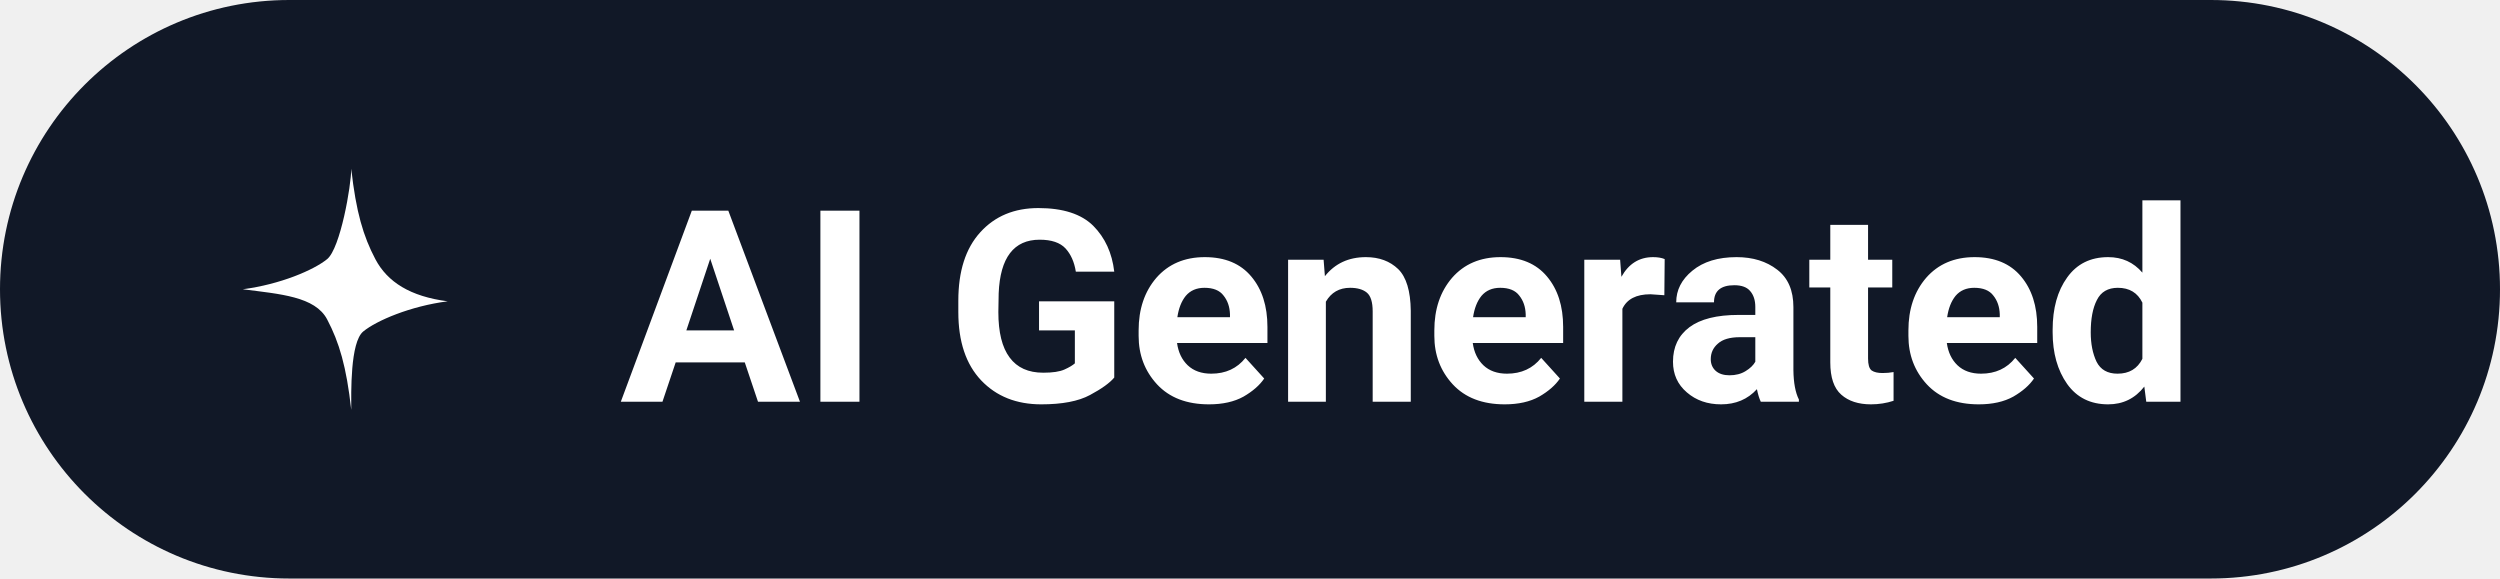
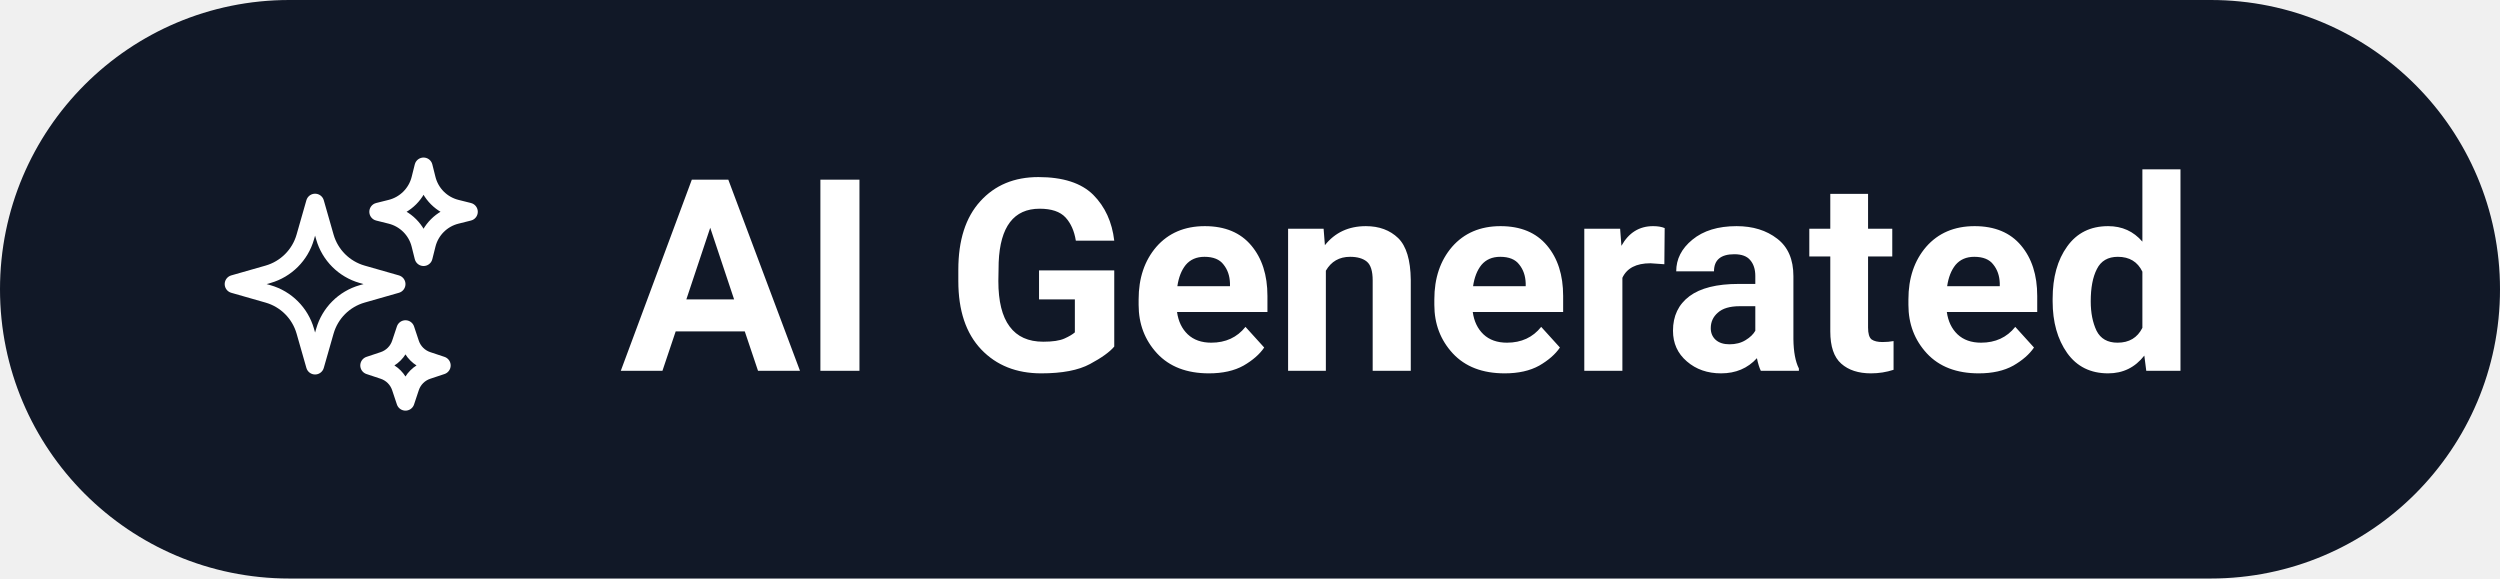
<svg xmlns="http://www.w3.org/2000/svg" width="121" height="28" viewBox="0 0 121 28" role="img" aria-label="AI Generated">
  <rect width="121" height="28" rx="14" fill="#111827" />
-   <svg x="10" y="7" width="14" height="14" viewBox="0 0 24 24">
-     <path fill="#fff" d="M12 2c.4 3.6 1 5.6 2 7.5S16.9 12.6 20 13c-3.1.4-5.9 1.6-7 2.5S12 20.6 12 22c-.4-3.6-1-5.6-2-7.5S6.1 12.4 3 12c3.1-.4 5.9-1.6 7-2.5S12 3.4 12 2z" />
+   <svg x="10" y="6.75" width="14" height="14" viewBox="0 0 24 24">
+     <path fill="none" stroke="#fff" stroke-width="1.5" stroke-linecap="round" stroke-linejoin="round" d="M9.813 15.904 9 18.75l-.813-2.846a4.5 4.5 0 0 0-3.09-3.09L2.25 12l2.846-.813a4.5 4.5 0 0 0 3.09-3.09L9 5.25l.813 2.846a4.5 4.5 0 0 0 3.09 3.09L15.75 12l-2.846.813a4.5 4.5 0 0 0-3.09 3.09ZM18.259 8.715 18 9.75l-.259-1.035a3.375 3.375 0 0 0-2.455-2.456L14.25 6l1.036-.259a3.375 3.375 0 0 0 2.455-2.456L18 2.25l.259 1.035a3.375 3.375 0 0 0 2.456 2.456L21.75 6l-1.035.259a3.375 3.375 0 0 0-2.456 2.456ZM16.894 20.567 16.5 21.75l-.394-1.183a2.25 2.25 0 0 0-1.423-1.423L13.5 18.75l1.183-.394a2.25 2.25 0 0 0 1.423-1.423l.394-1.183.394 1.183a2.25 2.25 0 0 0 1.423 1.423l1.183.394-1.183.394a2.25 2.25 0 0 0-1.423 1.423Z" />
  </svg>
-   <text x="30" y="15" fill="#fff" font-family="system-ui, -apple-system, Segoe UI, Roboto, sans-serif" font-size="13" font-weight="700" dominant-baseline="central" text-anchor="start">AI Generated</text>
+   <text x="30" y="13.5" fill="#fff" font-family="system-ui, -apple-system, Segoe UI, Roboto, sans-serif" font-size="13" font-weight="700" dominant-baseline="central" text-anchor="start">AI Generated</text>
</svg>
